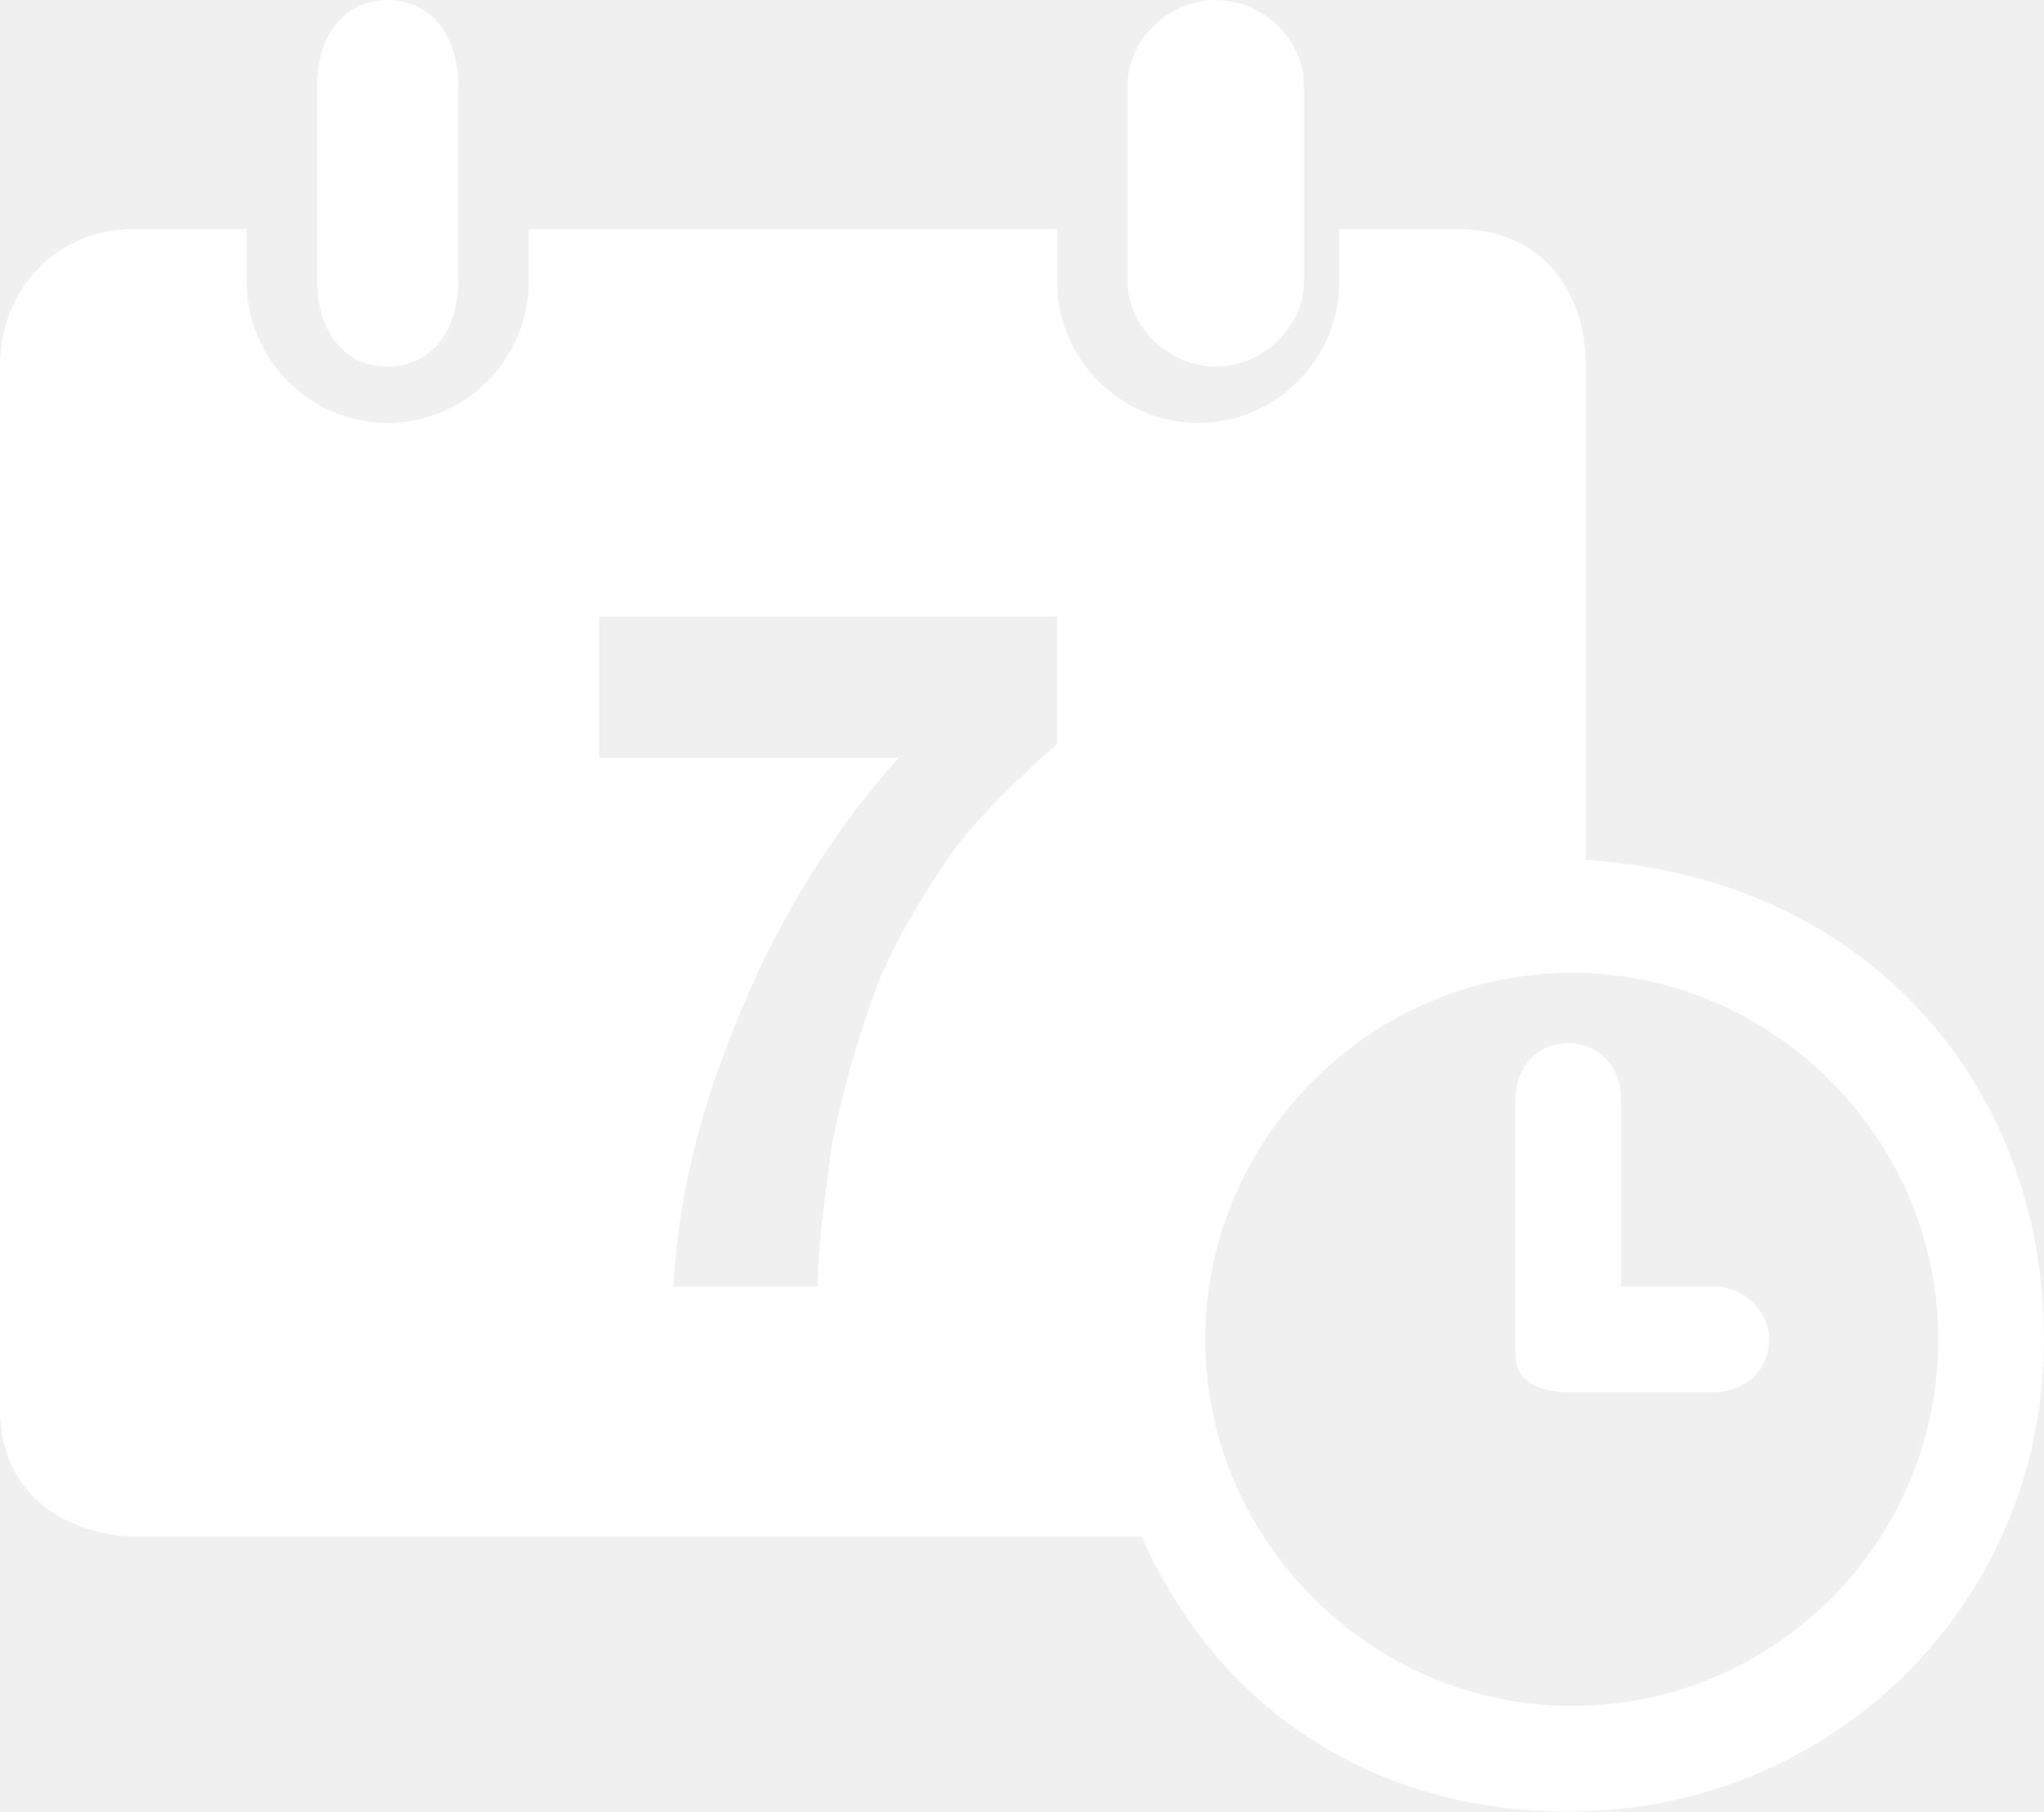
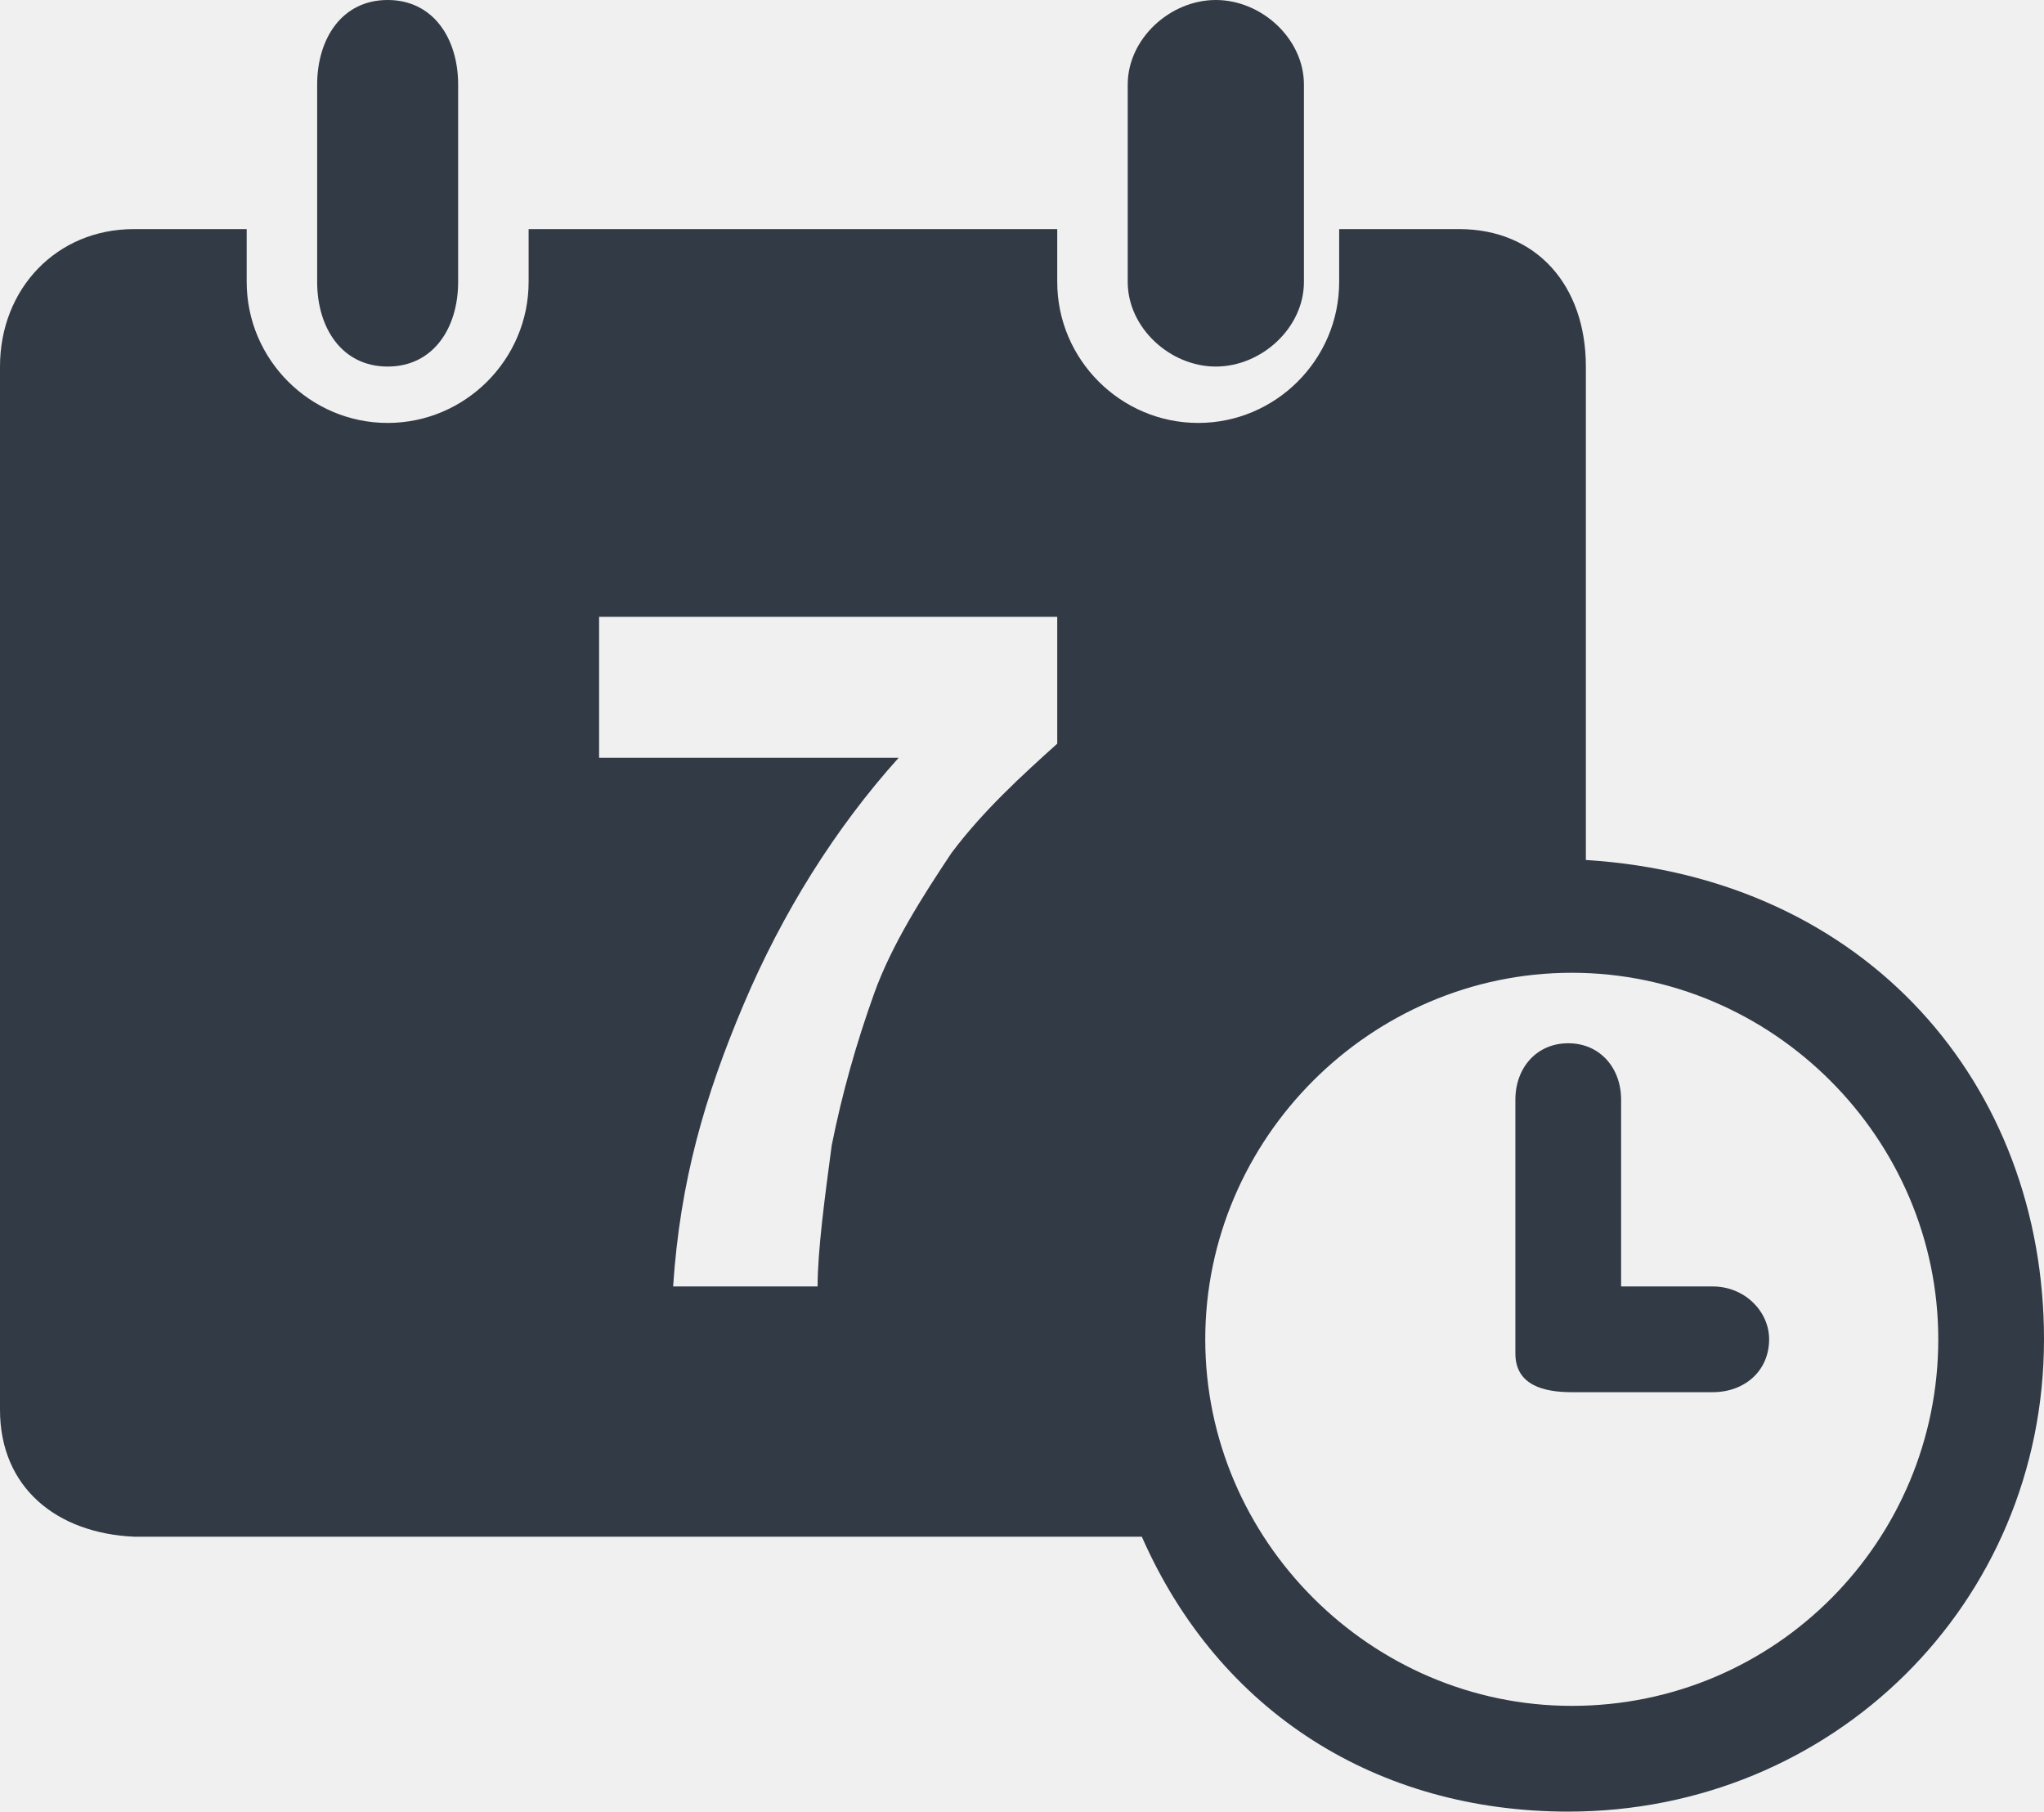
- <svg xmlns="http://www.w3.org/2000/svg" version="1.1" id="Layer_1" x="0px" y="0px" viewBox="0 0 58 51.4" style="enable-background:new 0 0 58 51.4;" xml:space="preserve">
+ <svg xmlns="http://www.w3.org/2000/svg" version="1.1" id="Layer_1" x="0px" y="0px" viewBox="-276 371.6 58 51.4" style="enable-background:new -276 371.6 58 51.4;" xml:space="preserve">
  <style type="text/css">
- 	.st0{fill:#FFFFFF;}
+ 	.st0{fill:#323A45;}
</style>
  <g id="XMLID_4990_">
-     <path id="XMLID_4991_" class="st0" d="M9,8V2.4C9,1.1,9.7,0,11,0s2,1.1,2,2.4V8c0,1.3-0.7,2.4-2,2.4S9,9.3,9,8L9,8z M34.5,10.4   c1.3,0,2.5-1.1,2.5-2.4V2.4C37,1.1,35.8,0,34.5,0C33.2,0,32,1.1,32,2.4V8C32,9.3,33.2,10.4,34.5,10.4L34.5,10.4z M48.6,36.5H46   v-5.3c0-0.9-0.6-1.6-1.5-1.6c-0.9,0-1.5,0.7-1.5,1.6v7.2c0,0.9,0.8,1.1,1.6,1.1h4c0.9,0,1.6-0.6,1.6-1.5   C50.2,37.2,49.5,36.5,48.6,36.5L48.6,36.5z M58,38c0,7.5-6,13.4-13.5,13.4c-5.4,0-9.9-2.8-12.1-7.8H3.8C1.6,43.5,0,42.2,0,40V10.4   c0-2.2,1.6-3.9,3.8-3.9H7V8c0,2.2,1.8,4,4,4c2.2,0,4-1.8,4-4V6.5h15V8c0,2.2,1.8,4,4,4c2.2,0,4-1.8,4-4V6.5h3.4   c2.2,0,3.6,1.6,3.6,3.9v14C53,24.9,58,30.8,58,38L58,38z M30,17.5H17v4h8.5c-1.8,2-3.3,4.4-4.4,7c-1.1,2.6-1.8,5-2,8h4.1   c0-1,0.2-2.5,0.4-4c0.3-1.5,0.7-2.9,1.2-4.3c0.5-1.4,1.4-2.8,2.2-4C27.9,23,29,22,30,21.1V17.5z M55,38c0-5.7-4.7-10.4-10.4-10.4   c-5.7,0-10.4,4.7-10.4,10.4c0,5.7,4.7,10.4,10.4,10.4C50.4,48.4,55,43.7,55,38L55,38z" />
+     <path id="XMLID_4991_" class="st0" d="M-267,379.6V374c0-1.3,0.7-2.4,2-2.4s2,1.1,2,2.4v5.6c0,1.3-0.7,2.4-2,2.4   S-267,380.9-267,379.6L-267,379.6z M-241.5,382c1.3,0,2.5-1.1,2.5-2.4V374c0-1.3-1.2-2.4-2.5-2.4s-2.5,1.1-2.5,2.4v5.6   C-244,380.9-242.8,382-241.5,382L-241.5,382z M-227.4,408.1h-2.6v-5.3c0-0.9-0.6-1.6-1.5-1.6s-1.5,0.7-1.5,1.6v7.2   c0,0.9,0.8,1.1,1.6,1.1h4c0.9,0,1.6-0.6,1.6-1.5C-225.8,408.8-226.5,408.1-227.4,408.1L-227.4,408.1z M-218,409.6   c0,7.5-6,13.4-13.5,13.4c-5.4,0-9.9-2.8-12.1-7.8h-28.6c-2.2-0.1-3.8-1.4-3.8-3.6V382c0-2.2,1.6-3.9,3.8-3.9h3.2v1.5   c0,2.2,1.8,4,4,4s4-1.8,4-4v-1.5h15v1.5c0,2.2,1.8,4,4,4s4-1.8,4-4v-1.5h3.4c2.2,0,3.6,1.6,3.6,3.9v14   C-223,396.5-218,402.4-218,409.6L-218,409.6z M-246,389.1h-13v4h8.5c-1.8,2-3.3,4.4-4.4,7c-1.1,2.6-1.8,5-2,8h4.1   c0-1,0.2-2.5,0.4-4c0.3-1.5,0.7-2.9,1.2-4.3c0.5-1.4,1.4-2.8,2.2-4c0.9-1.2,2-2.2,3-3.1V389.1z M-221,409.6   c0-5.7-4.7-10.4-10.4-10.4c-5.7,0-10.4,4.7-10.4,10.4s4.7,10.4,10.4,10.4C-225.6,420-221,415.3-221,409.6L-221,409.6z" />
  </g>
</svg>
